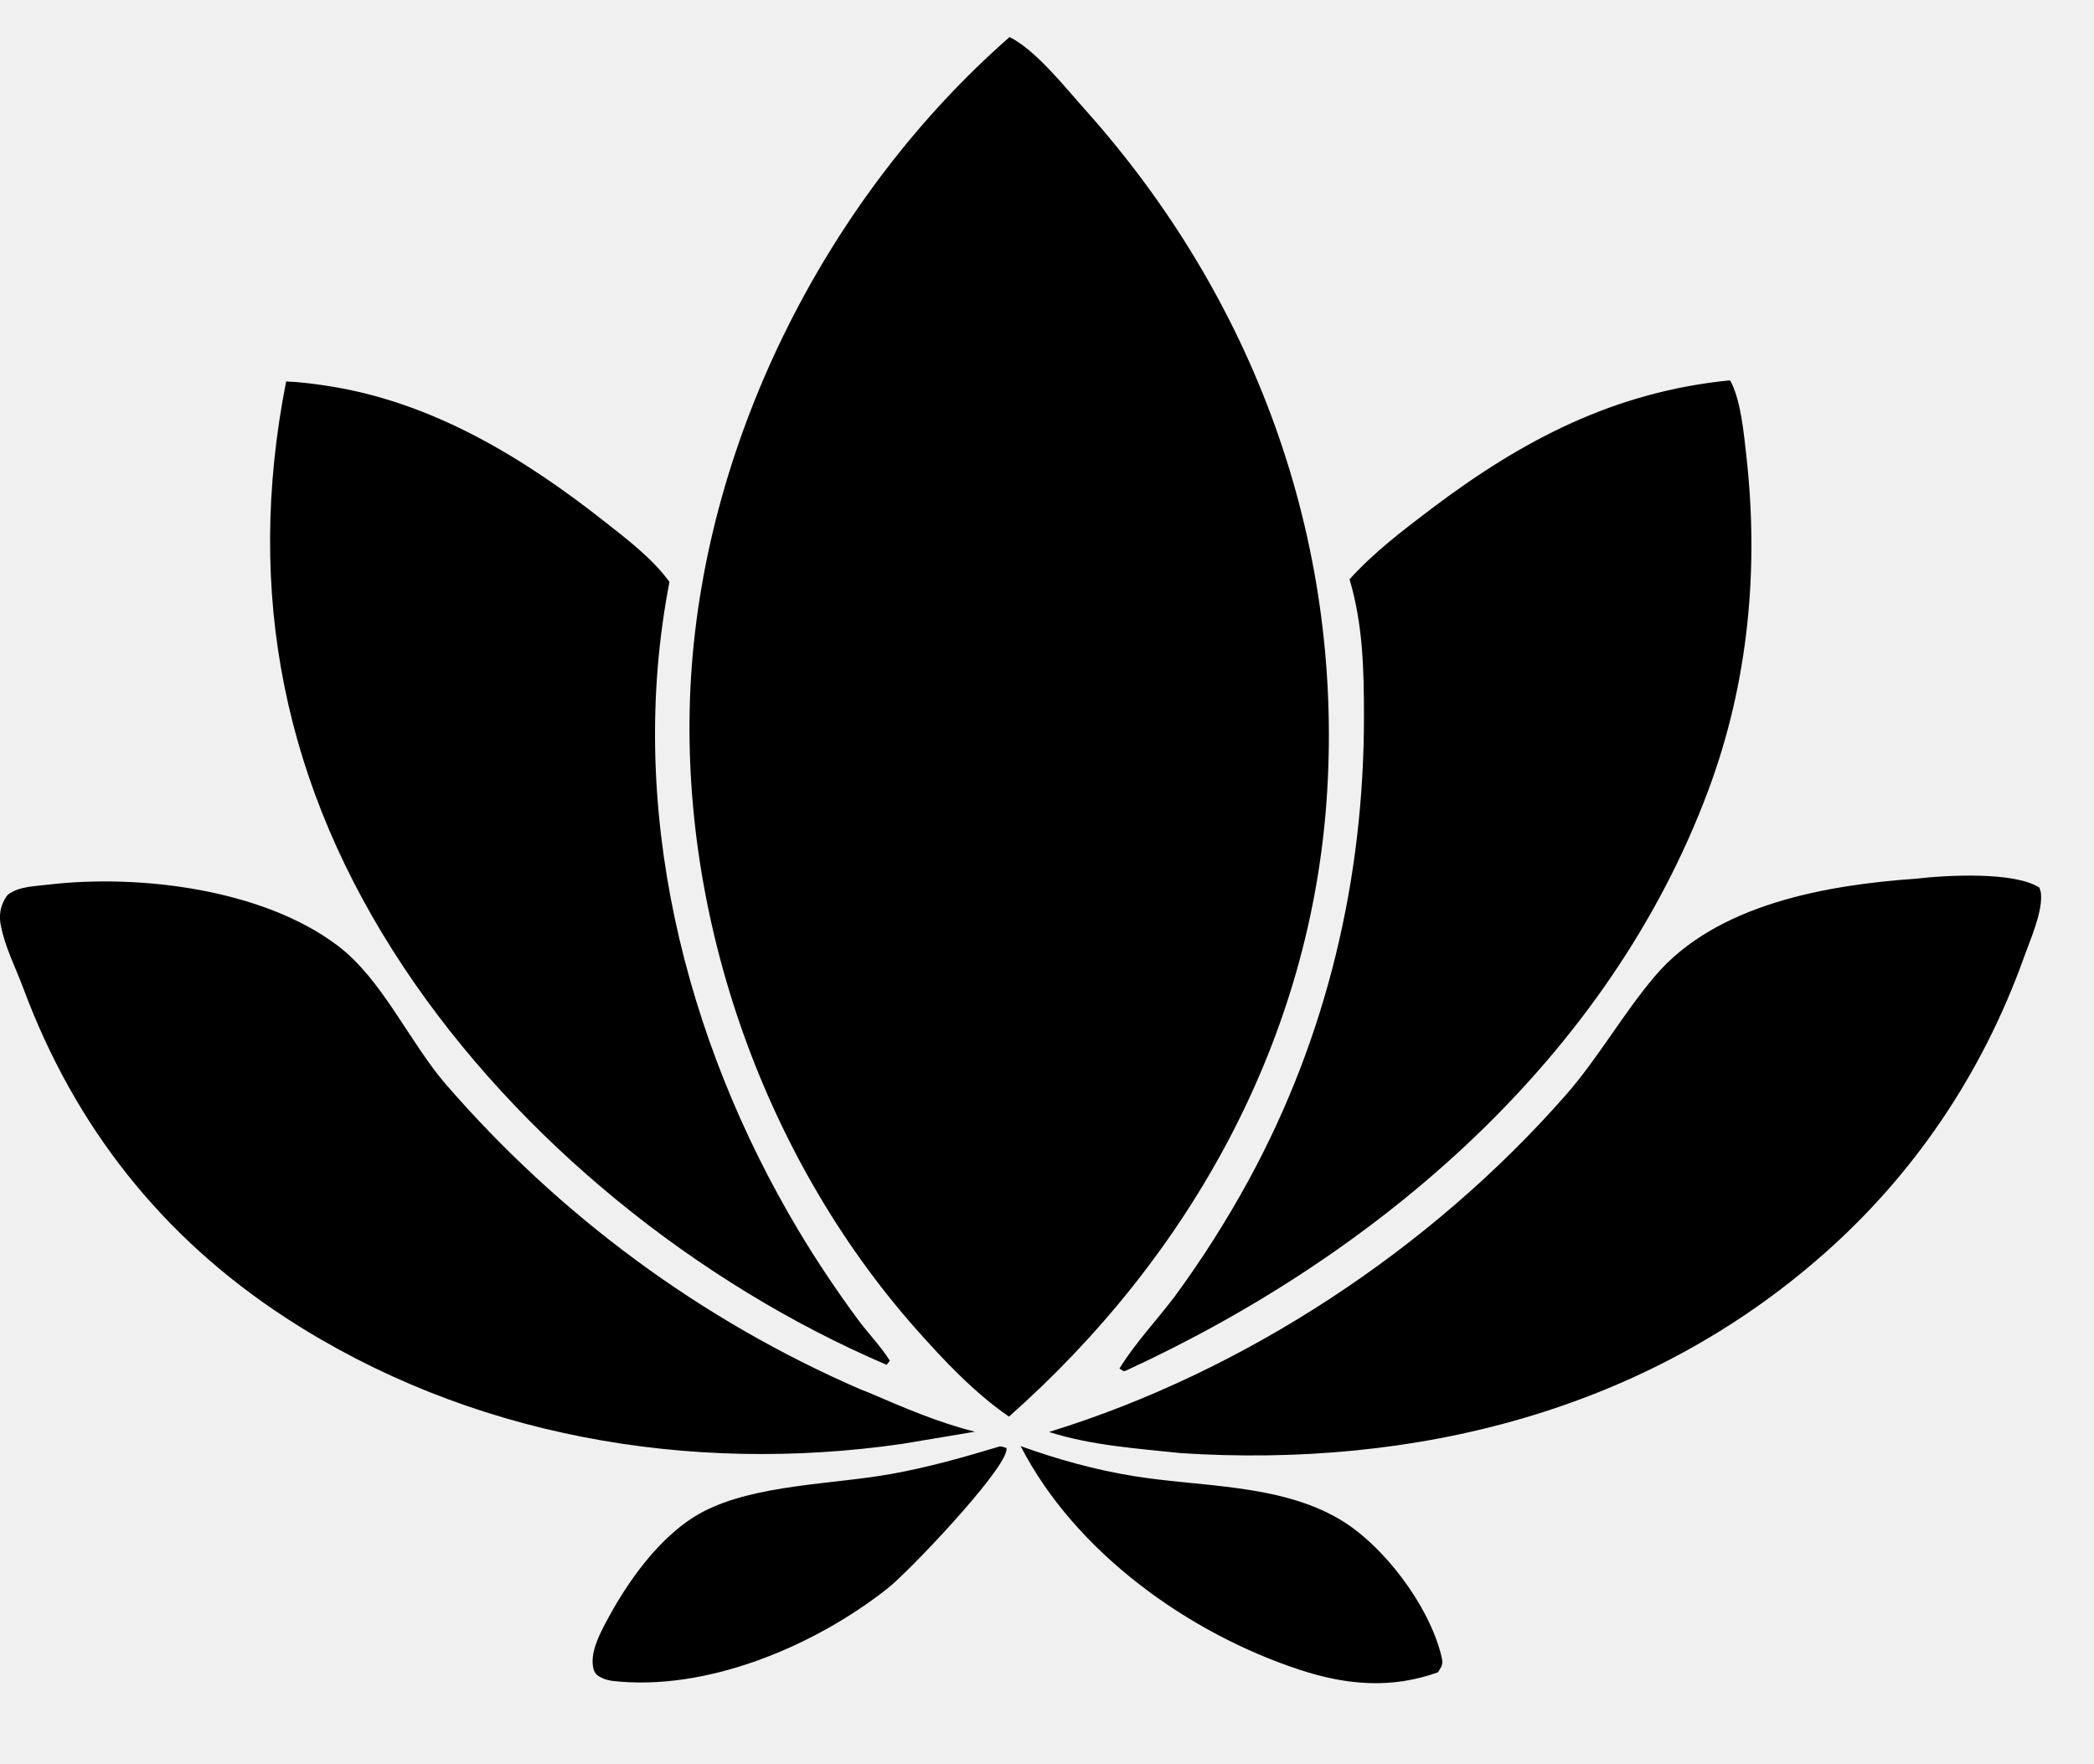
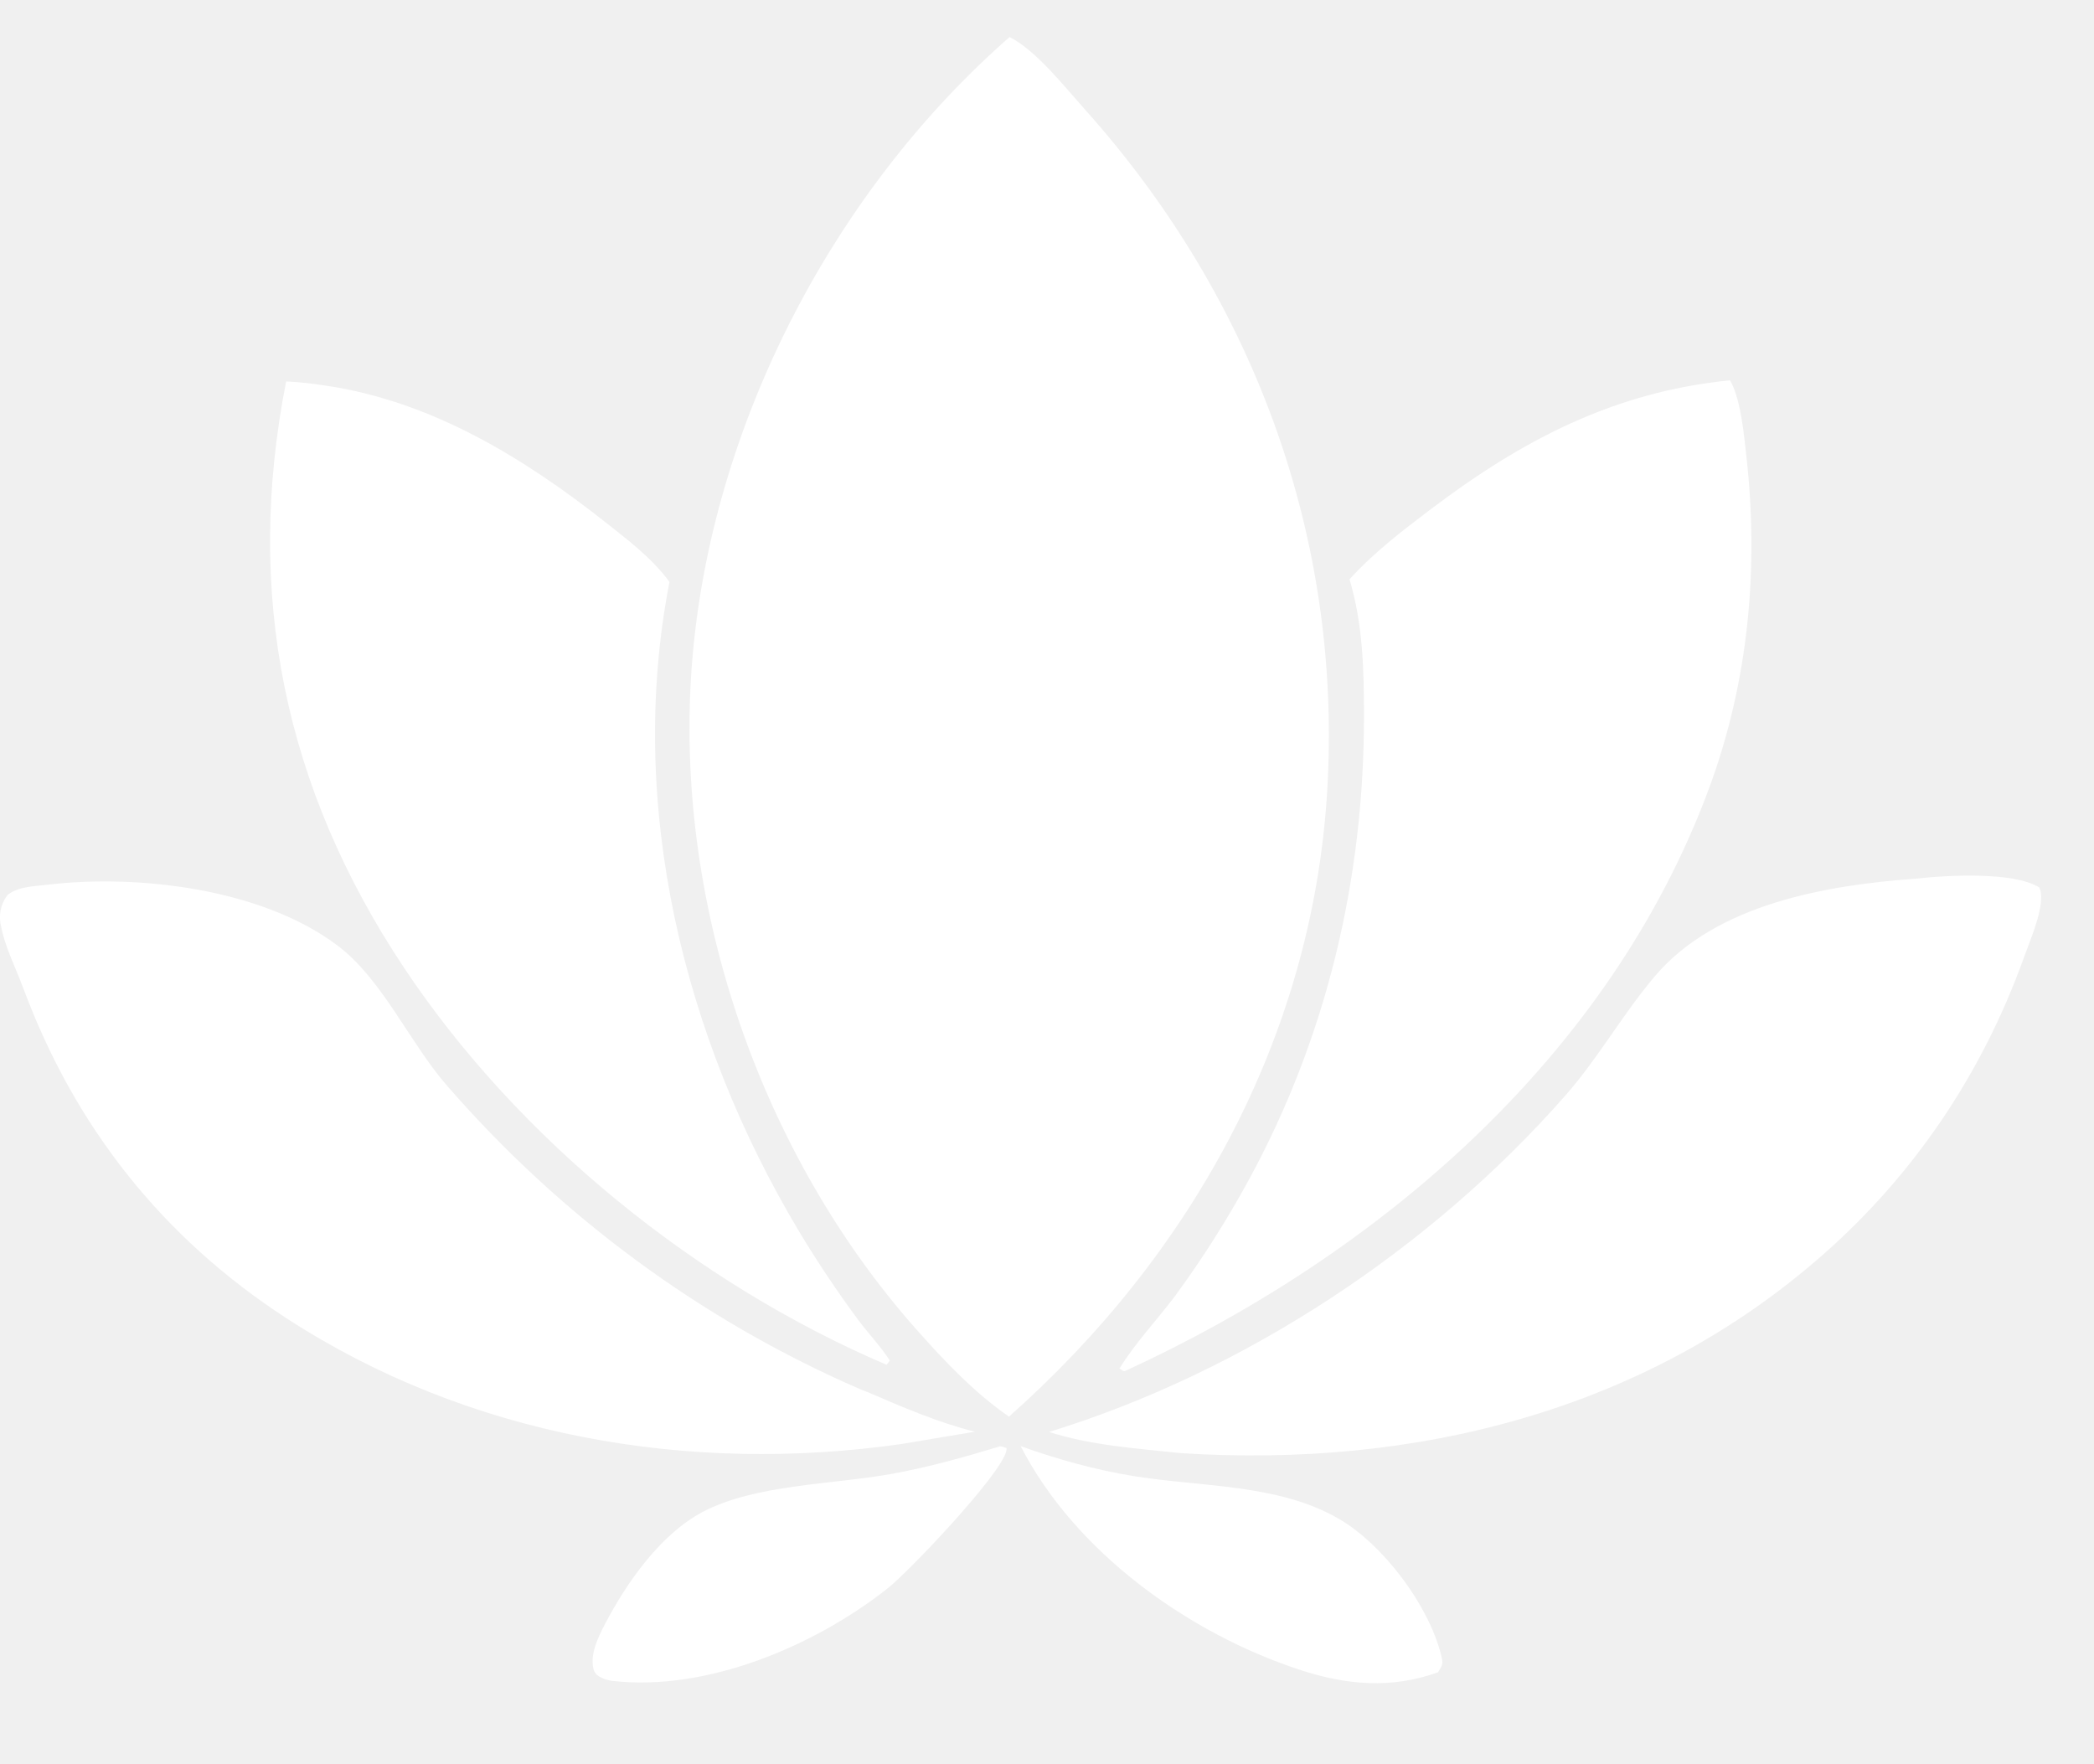
<svg xmlns="http://www.w3.org/2000/svg" version="1.1" width="38" height="32" viewBox="0 0 38 32">
-   <path d="M18.32 0.672c0.475 0.235 1.008 0.912 1.366 1.312 3.072 3.43 4.682 7.8 4.397 12.4-0.275 4.45-2.474 8.403-5.773 11.323-0.624-0.427-1.197-1.035-1.696-1.6-2.803-3.17-4.339-7.624-4.072-11.848 0.277-4.357 2.502-8.717 5.779-11.587z" />
-   <path d="M31.392 6.901c0.010 0.016 0.021 0.030 0.029 0.048 0.174 0.355 0.224 0.918 0.269 1.314 0.232 2.054 0.040 4.115-0.682 6.059-1.806 4.861-5.978 8.438-10.592 10.558-0.054 0-0.016 0.003-0.101-0.045 0.282-0.461 0.675-0.874 1.002-1.307 0.496-0.675 0.947-1.386 1.349-2.123 1.413-2.6 2.088-5.459 2.086-8.41 0-0.837-0.019-1.674-0.262-2.482 0.432-0.48 0.963-0.885 1.478-1.275 1.658-1.254 3.328-2.128 5.424-2.336zM5.192 6.922c0.25 0.010 0.501 0.042 0.747 0.080 1.894 0.288 3.552 1.296 5.034 2.464 0.413 0.326 0.864 0.666 1.176 1.094-0.787 4.045 0.256 8.285 2.349 11.782 0.333 0.555 0.694 1.094 1.080 1.616 0.186 0.248 0.405 0.474 0.57 0.734l-0.059 0.075c-3.446-1.474-6.677-4.083-8.755-7.202-2.179-3.272-2.899-6.798-2.141-10.645z" />
-   <path d="M34.765 15.946c0.55-0.064 1.782-0.134 2.243 0.16 0.022 0.067 0.030 0.075 0.032 0.16 0.010 0.32-0.202 0.805-0.31 1.104-0.768 2.144-2.017 3.956-3.621 5.374l-0.014 0.012c-3.235 2.859-7.429 3.886-11.664 3.614-0.8-0.085-1.624-0.139-2.394-0.384 3.549-1.093 6.925-3.322 9.37-6.106 0.602-0.685 1.042-1.48 1.627-2.168 1.109-1.307 3.122-1.653 4.731-1.766zM0.869 16.054c1.653-0.195 3.898 0.077 5.259 1.107 0.81 0.611 1.298 1.747 1.968 2.522 2.065 2.381 4.625 4.275 7.525 5.532l0.135 0.052c0.627 0.27 1.274 0.55 1.936 0.714l-1.326 0.222c-3.862 0.555-7.866-0.134-11.171-2.283-2.251-1.464-3.835-3.472-4.768-5.976-0.136-0.368-0.341-0.766-0.411-1.149-0.011-0.045-0.017-0.096-0.017-0.149 0-0.156 0.054-0.299 0.144-0.412l-0.001 0.001c0.208-0.152 0.477-0.15 0.726-0.181zM18.522 26.243c0.672 0.24 1.349 0.43 2.054 0.544 1.214 0.197 2.624 0.139 3.717 0.773 0.805 0.467 1.63 1.562 1.858 2.469 0.042 0.166 0.030 0.181-0.056 0.318-0.843 0.304-1.662 0.232-2.501-0.043-2.022-0.662-4.082-2.134-5.072-4.061zM18.141 26.248c0.043-0.003 0.085 0.018 0.125 0.030 0 0.019 0 0.038-0.006 0.058-0.102 0.432-1.768 2.186-2.152 2.488-1.328 1.050-3.299 1.882-5.013 1.677-0.045-0.010-0.109-0.022-0.15-0.042-0.093-0.042-0.15-0.077-0.176-0.176-0.064-0.269 0.088-0.579 0.21-0.811 0.392-0.752 1.008-1.632 1.776-2.037 0.95-0.498 2.352-0.496 3.406-0.685 0.675-0.12 1.326-0.304 1.981-0.502z" />
+   <path fill="white" d="M18.32 0.672c0.475 0.235 1.008 0.912 1.366 1.312 3.072 3.43 4.682 7.8 4.397 12.4-0.275 4.45-2.474 8.403-5.773 11.323-0.624-0.427-1.197-1.035-1.696-1.6-2.803-3.17-4.339-7.624-4.072-11.848 0.277-4.357 2.502-8.717 5.779-11.587z" />
+   <path fill="white" d="M31.392 6.901c0.010 0.016 0.021 0.030 0.029 0.048 0.174 0.355 0.224 0.918 0.269 1.314 0.232 2.054 0.040 4.115-0.682 6.059-1.806 4.861-5.978 8.438-10.592 10.558-0.054 0-0.016 0.003-0.101-0.045 0.282-0.461 0.675-0.874 1.002-1.307 0.496-0.675 0.947-1.386 1.349-2.123 1.413-2.6 2.088-5.459 2.086-8.41 0-0.837-0.019-1.674-0.262-2.482 0.432-0.48 0.963-0.885 1.478-1.275 1.658-1.254 3.328-2.128 5.424-2.336zM5.192 6.922c0.25 0.010 0.501 0.042 0.747 0.080 1.894 0.288 3.552 1.296 5.034 2.464 0.413 0.326 0.864 0.666 1.176 1.094-0.787 4.045 0.256 8.285 2.349 11.782 0.333 0.555 0.694 1.094 1.080 1.616 0.186 0.248 0.405 0.474 0.57 0.734l-0.059 0.075c-3.446-1.474-6.677-4.083-8.755-7.202-2.179-3.272-2.899-6.798-2.141-10.645z" />
+   <path fill="white" d="M34.765 15.946c0.55-0.064 1.782-0.134 2.243 0.16 0.022 0.067 0.030 0.075 0.032 0.16 0.010 0.32-0.202 0.805-0.31 1.104-0.768 2.144-2.017 3.956-3.621 5.374l-0.014 0.012c-3.235 2.859-7.429 3.886-11.664 3.614-0.8-0.085-1.624-0.139-2.394-0.384 3.549-1.093 6.925-3.322 9.37-6.106 0.602-0.685 1.042-1.48 1.627-2.168 1.109-1.307 3.122-1.653 4.731-1.766zM0.869 16.054c1.653-0.195 3.898 0.077 5.259 1.107 0.81 0.611 1.298 1.747 1.968 2.522 2.065 2.381 4.625 4.275 7.525 5.532l0.135 0.052c0.627 0.27 1.274 0.55 1.936 0.714l-1.326 0.222c-3.862 0.555-7.866-0.134-11.171-2.283-2.251-1.464-3.835-3.472-4.768-5.976-0.136-0.368-0.341-0.766-0.411-1.149-0.011-0.045-0.017-0.096-0.017-0.149 0-0.156 0.054-0.299 0.144-0.412l-0.001 0.001c0.208-0.152 0.477-0.15 0.726-0.181zM18.522 26.243c0.672 0.24 1.349 0.43 2.054 0.544 1.214 0.197 2.624 0.139 3.717 0.773 0.805 0.467 1.63 1.562 1.858 2.469 0.042 0.166 0.030 0.181-0.056 0.318-0.843 0.304-1.662 0.232-2.501-0.043-2.022-0.662-4.082-2.134-5.072-4.061zM18.141 26.248c0.043-0.003 0.085 0.018 0.125 0.030 0 0.019 0 0.038-0.006 0.058-0.102 0.432-1.768 2.186-2.152 2.488-1.328 1.050-3.299 1.882-5.013 1.677-0.045-0.010-0.109-0.022-0.15-0.042-0.093-0.042-0.15-0.077-0.176-0.176-0.064-0.269 0.088-0.579 0.21-0.811 0.392-0.752 1.008-1.632 1.776-2.037 0.95-0.498 2.352-0.496 3.406-0.685 0.675-0.12 1.326-0.304 1.981-0.502z" />
</svg>
